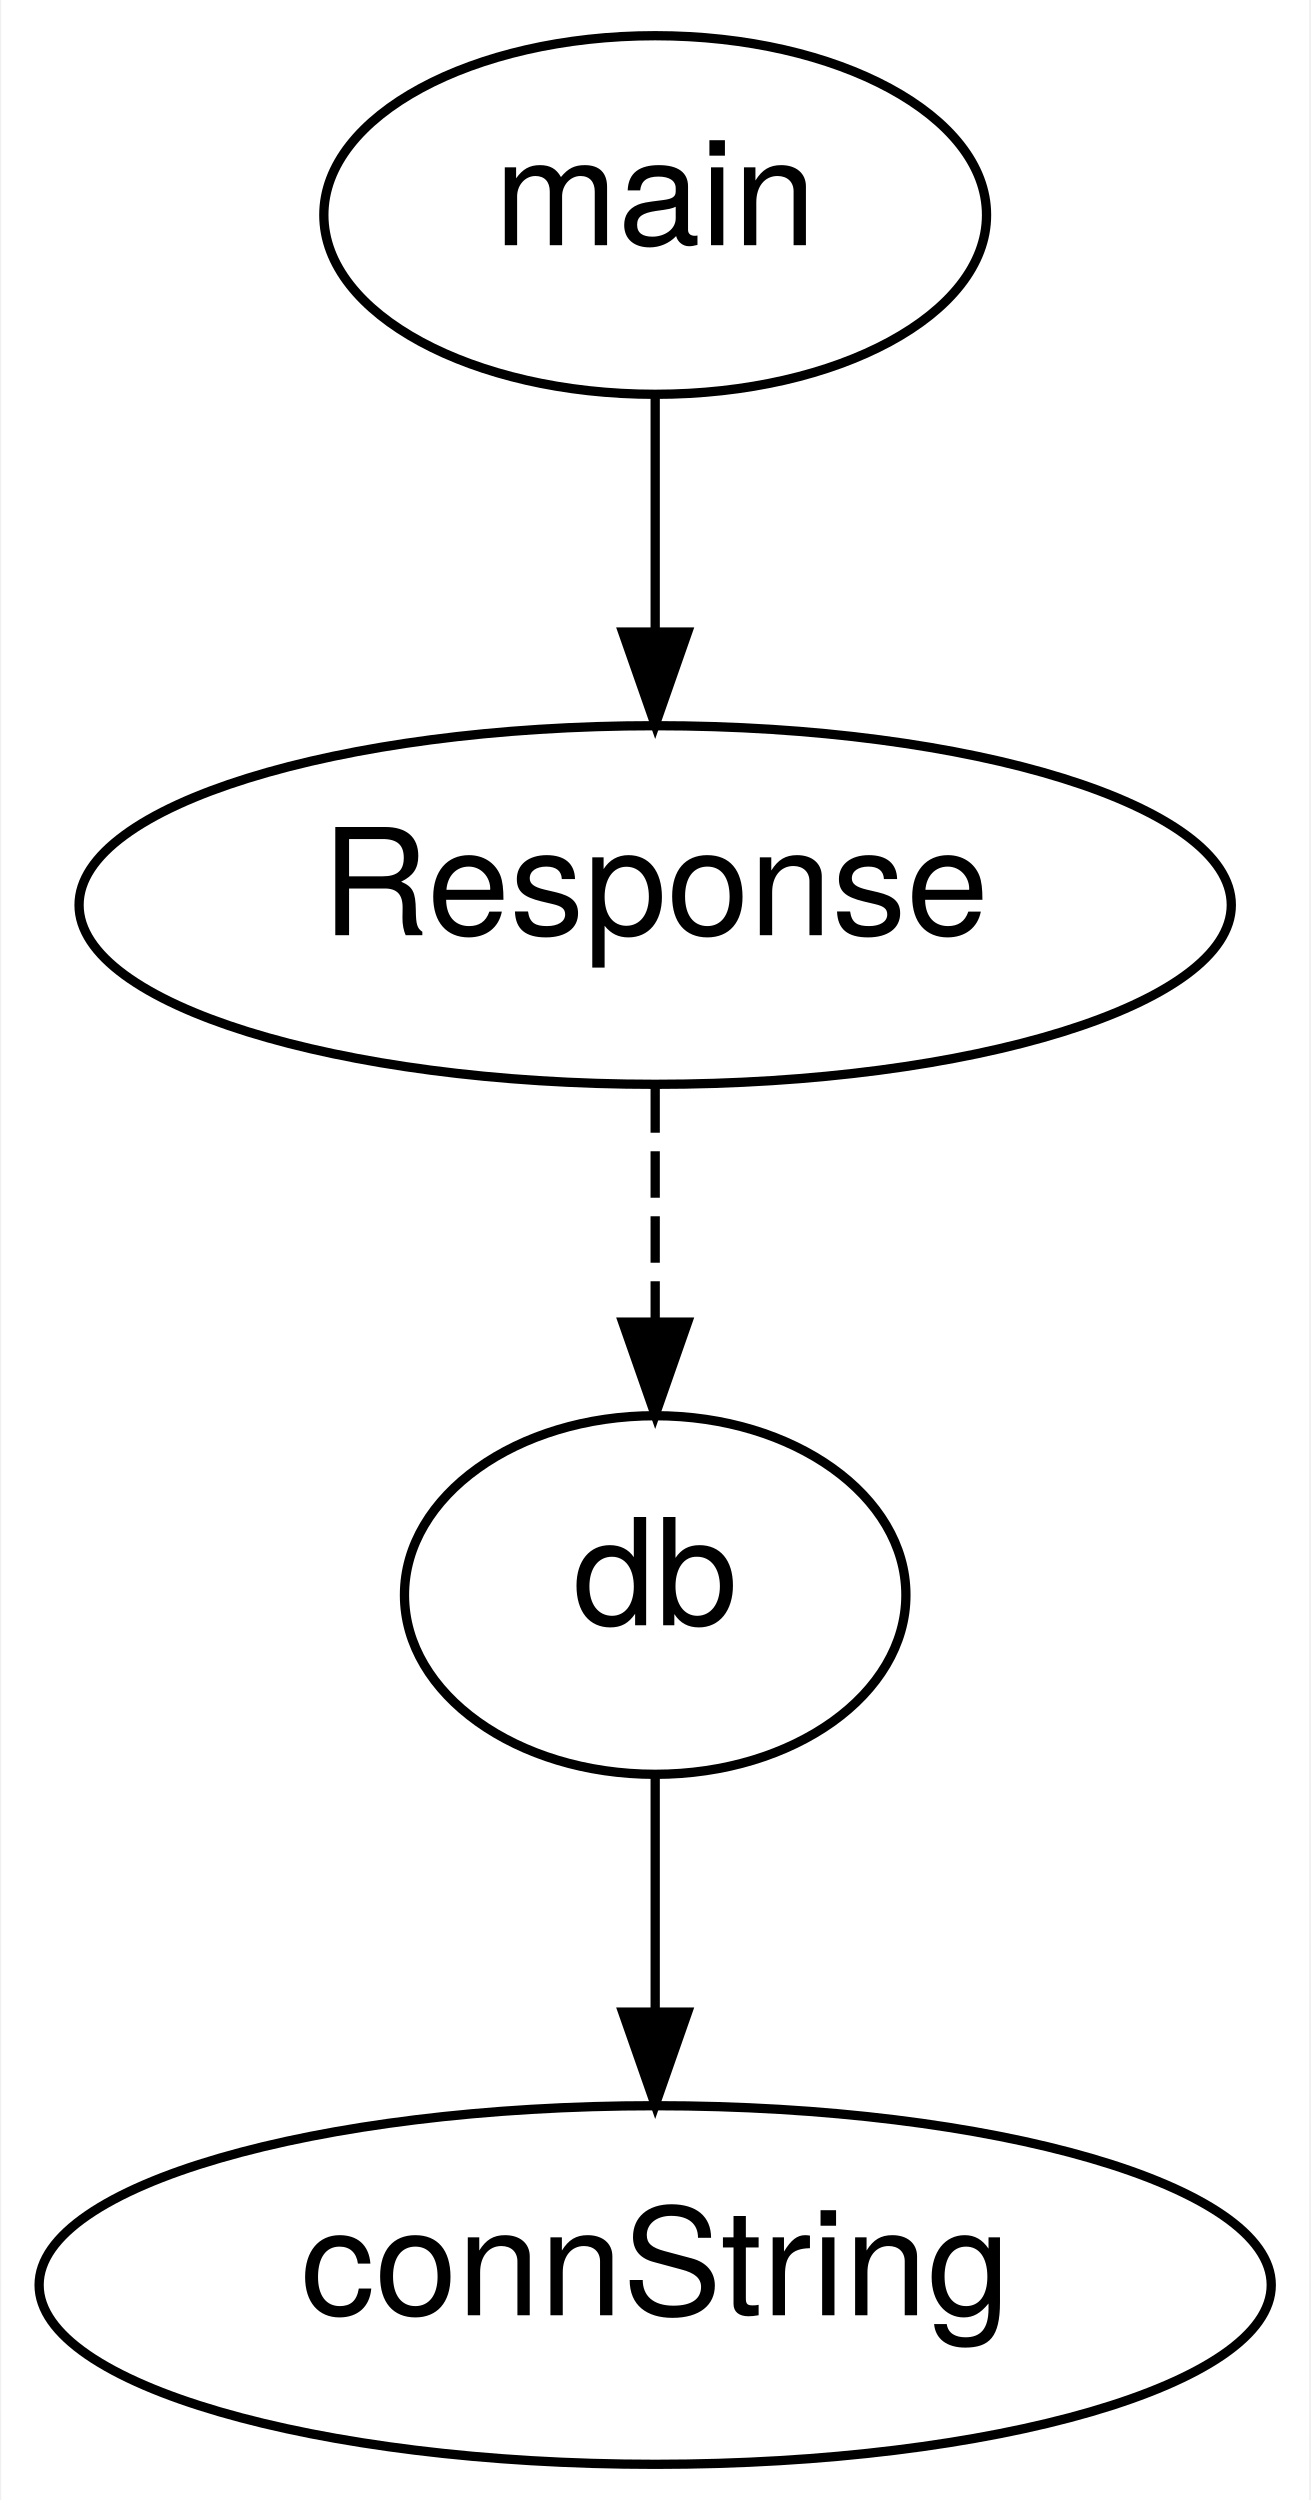
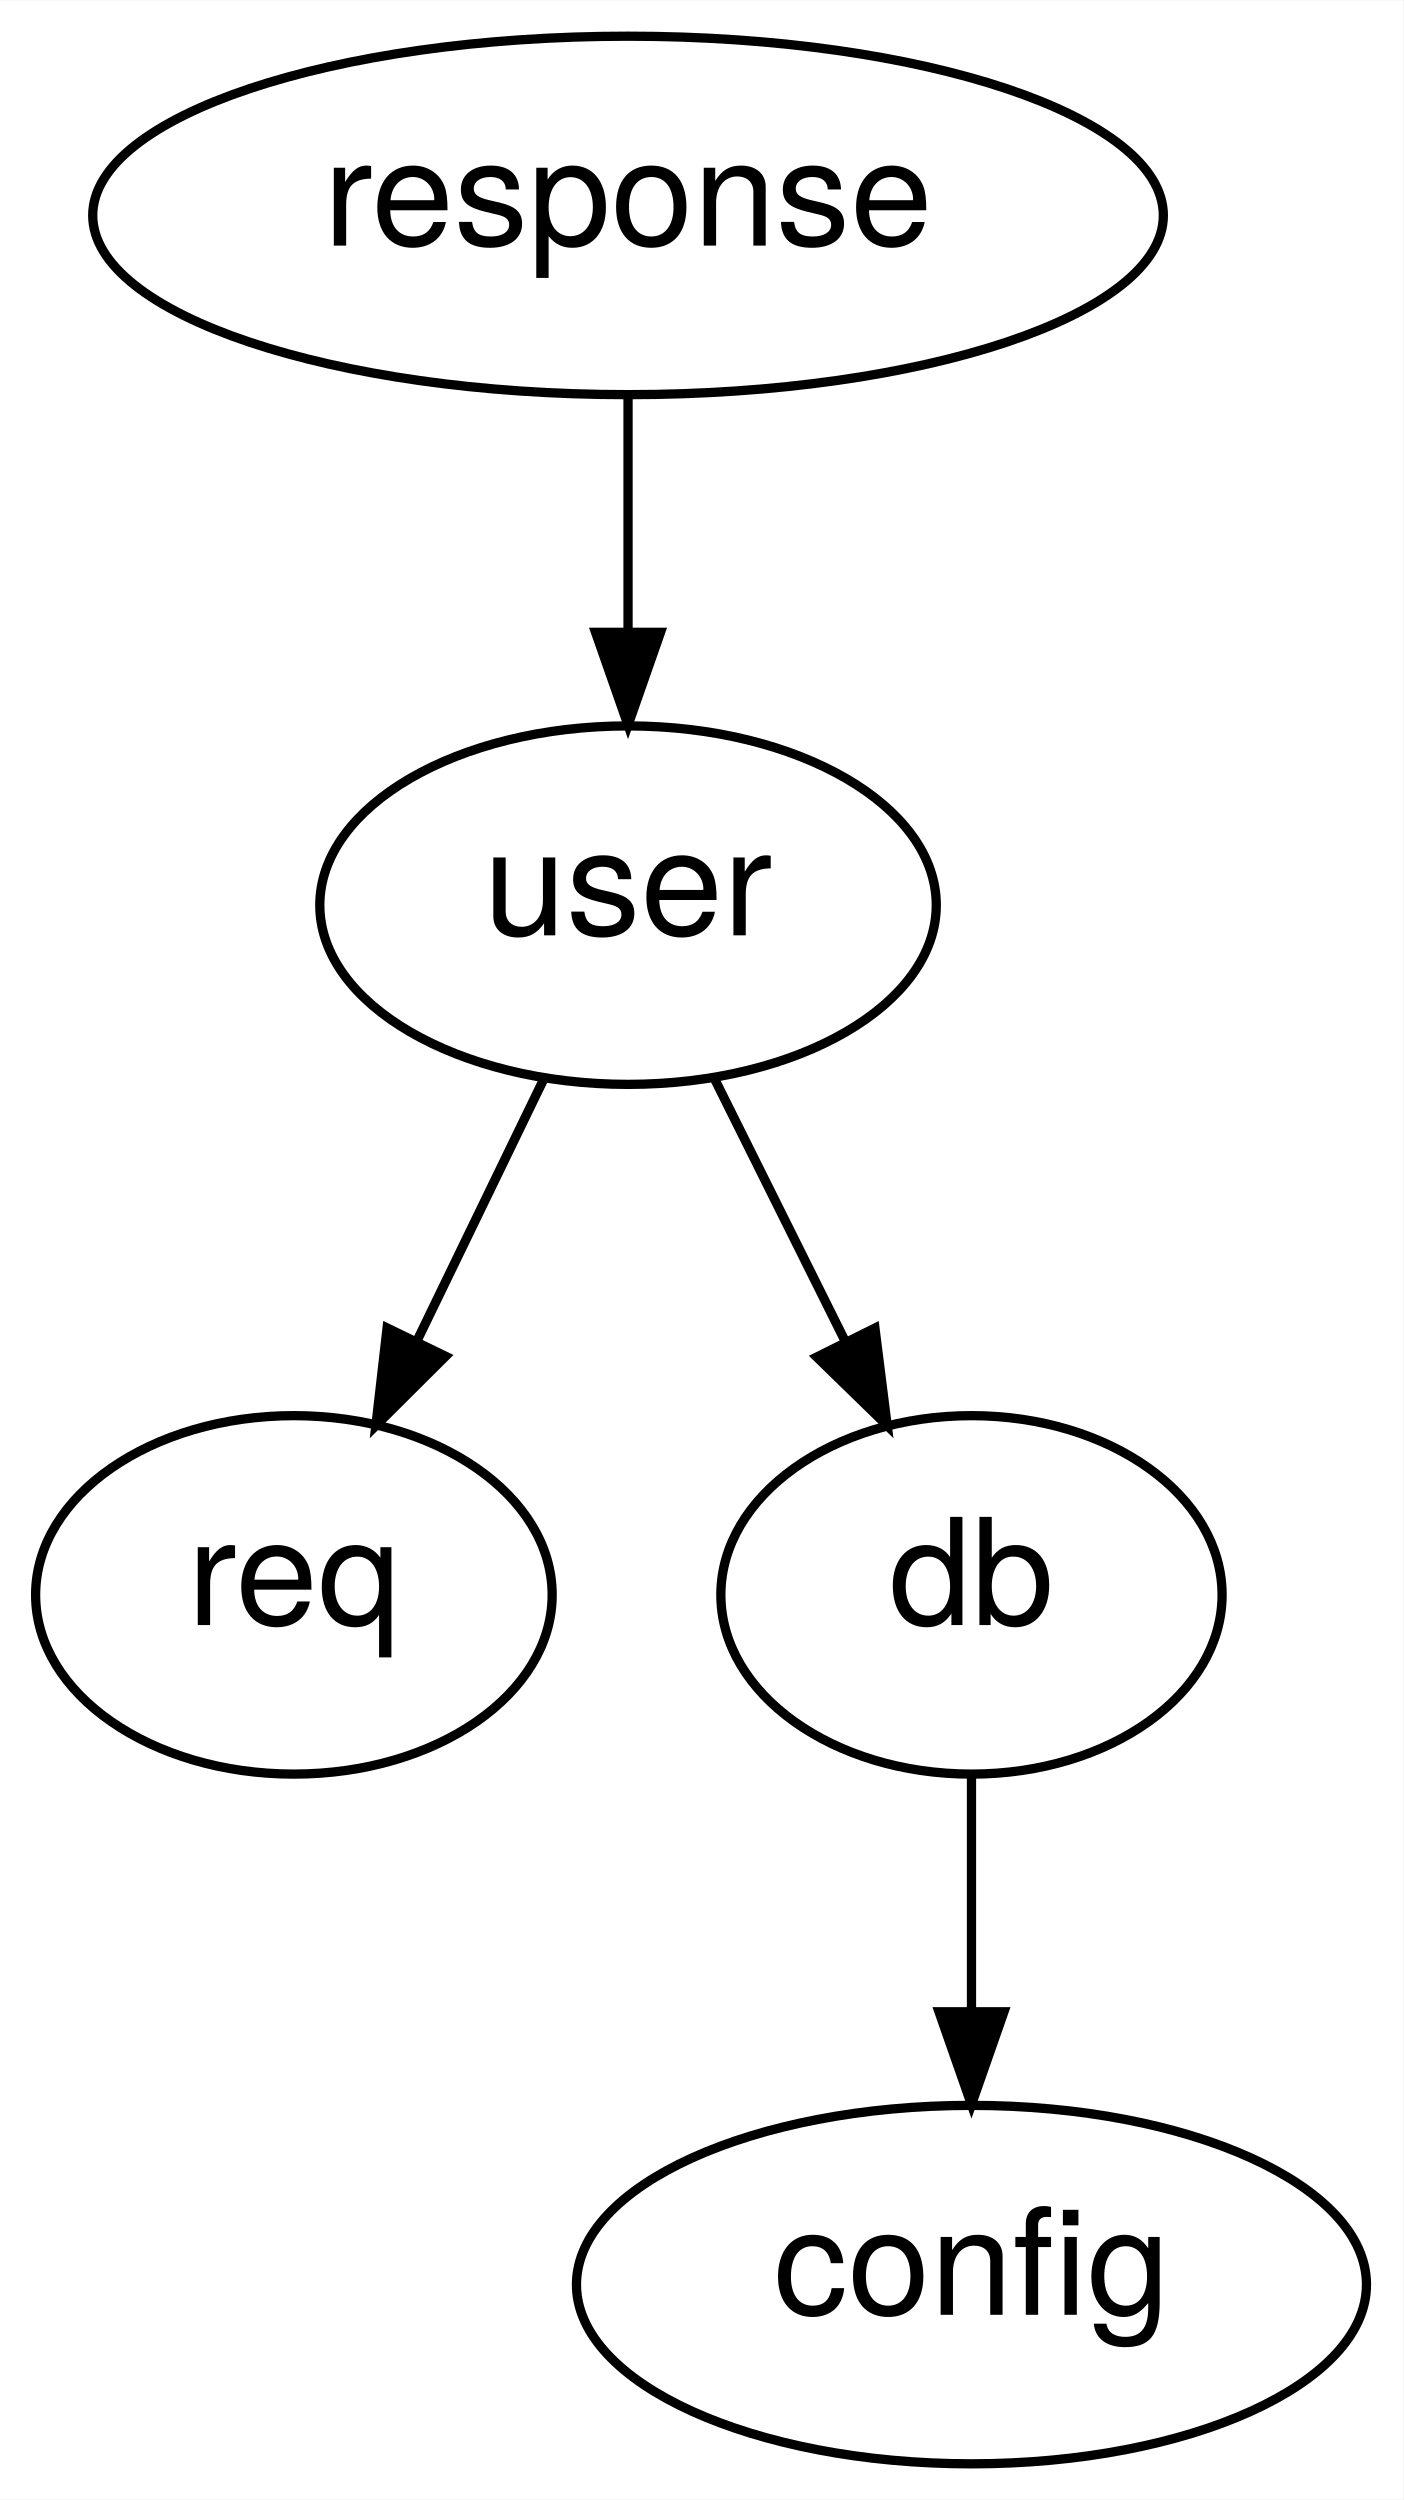
- <svg xmlns="http://www.w3.org/2000/svg" width="141pt" height="269pt" viewBox="0.00 0.00 140.85 269.23">
+ <svg xmlns="http://www.w3.org/2000/svg" width="151pt" height="269pt" viewBox="0.00 0.00 151.19 269.23">
  <g id="graph0" class="graph" transform="scale(1 1) rotate(0) translate(4 265.2322)">
-     <polygon fill="#ffffff" stroke="transparent" points="-4,4 -4,-265.232 136.846,-265.232 136.846,4 -4,4" />
-     <g id="node1" class="node">
-       <ellipse fill="none" stroke="#000000" cx="66.423" cy="-242.078" rx="35.684" ry="19.309" />
-       <text text-anchor="middle" x="66.423" y="-238.822" font-family="Helvetica Neue" font-size="16.00" fill="#000000">main</text>
+     <polygon fill="#ffffff" stroke="transparent" points="-4,4 -4,-265.232 147.19,-265.232 147.19,4 -4,4" />
+     <g id="node1" class="node red">
+       <ellipse fill="none" stroke="#000000" cx="63.662" cy="-242.078" rx="57.672" ry="19.309" />
+       <text text-anchor="middle" x="63.662" y="-238.822" font-family="Helvetica Neue" font-size="16.00" fill="#000000">response</text>
    </g>
-     <g id="node2" class="node">
-       <ellipse fill="none" stroke="#000000" cx="66.423" cy="-167.77" rx="62.044" ry="19.309" />
-       <text text-anchor="middle" x="66.423" y="-164.514" font-family="Helvetica Neue" font-size="16.00" fill="#000000">Response</text>
+     <g id="node2" class="node red">
+       <ellipse fill="none" stroke="#000000" cx="63.662" cy="-167.77" rx="33.208" ry="19.309" />
+       <text text-anchor="middle" x="63.662" y="-164.514" font-family="Helvetica Neue" font-size="16.00" fill="#000000">user</text>
    </g>
-     <g id="edge1" class="edge">
-       <path fill="none" stroke="#000000" d="M66.423,-222.555C66.423,-214.875 66.423,-205.887 66.423,-197.438" />
-       <polygon fill="#000000" stroke="#000000" points="69.923,-197.163 66.423,-187.163 62.923,-197.163 69.923,-197.163" />
+     <g id="edge1" class="edge red">
+       <path fill="none" stroke="#000000" d="M63.662,-222.555C63.662,-214.875 63.662,-205.887 63.662,-197.438" />
+       <polygon fill="#000000" stroke="#000000" points="67.162,-197.163 63.662,-187.163 60.162,-197.163 67.162,-197.163" />
    </g>
-     <g id="node3" class="node">
-       <ellipse fill="none" stroke="#000000" cx="66.423" cy="-93.462" rx="27" ry="19.309" />
-       <text text-anchor="middle" x="66.423" y="-90.206" font-family="Helvetica Neue" font-size="16.00" fill="#000000">db</text>
+     <g id="node3" class="node red">
+       <ellipse fill="none" stroke="#000000" cx="27.662" cy="-93.462" rx="27.825" ry="19.309" />
+       <text text-anchor="middle" x="27.662" y="-90.206" font-family="Helvetica Neue" font-size="16.00" fill="#000000">req</text>
    </g>
-     <g id="edge2" class="edge">
-       <path fill="none" stroke="#000000" stroke-dasharray="5,2" d="M66.423,-148.247C66.423,-140.567 66.423,-131.579 66.423,-123.13" />
-       <polygon fill="#000000" stroke="#000000" points="69.923,-122.855 66.423,-112.855 62.923,-122.855 69.923,-122.855" />
+     <g id="edge2" class="edge red">
+       <path fill="none" stroke="#000000" d="M54.578,-149.019C50.422,-140.442 45.419,-130.114 40.859,-120.701" />
+       <polygon fill="#000000" stroke="#000000" points="44.004,-119.167 36.495,-111.693 37.705,-122.219 44.004,-119.167" />
    </g>
-     <g id="node4" class="node">
-       <ellipse fill="none" stroke="#000000" cx="66.423" cy="-19.154" rx="66.346" ry="19.309" />
-       <text text-anchor="middle" x="66.423" y="-15.898" font-family="Helvetica Neue" font-size="16.00" fill="#000000">connString</text>
+     <g id="node4" class="node green">
+       <ellipse fill="none" stroke="#000000" cx="100.662" cy="-93.462" rx="27" ry="19.309" />
+       <text text-anchor="middle" x="100.662" y="-90.206" font-family="Helvetica Neue" font-size="16.00" fill="#000000">db</text>
    </g>
-     <g id="edge3" class="edge">
-       <path fill="none" stroke="#000000" d="M66.423,-73.939C66.423,-66.259 66.423,-57.271 66.423,-48.822" />
-       <polygon fill="#000000" stroke="#000000" points="69.923,-48.547 66.423,-38.547 62.923,-48.547 69.923,-48.547" />
+     <g id="edge3" class="edge green">
+       <path fill="none" stroke="#000000" d="M72.999,-149.019C77.27,-140.442 82.412,-130.114 87.099,-120.701" />
+       <polygon fill="#000000" stroke="#000000" points="90.26,-122.205 91.584,-111.693 83.994,-119.085 90.26,-122.205" />
+     </g>
+     <g id="node5" class="node">
+       <ellipse fill="none" stroke="#000000" cx="100.662" cy="-19.154" rx="42.556" ry="19.309" />
+       <text text-anchor="middle" x="100.662" y="-15.898" font-family="Helvetica Neue" font-size="16.00" fill="#000000">config</text>
+     </g>
+     <g id="edge4" class="edge">
+       <path fill="none" stroke="#000000" d="M100.662,-73.939C100.662,-66.259 100.662,-57.271 100.662,-48.822" />
+       <polygon fill="#000000" stroke="#000000" points="104.162,-48.547 100.662,-38.547 97.162,-48.547 104.162,-48.547" />
    </g>
  </g>
</svg>
